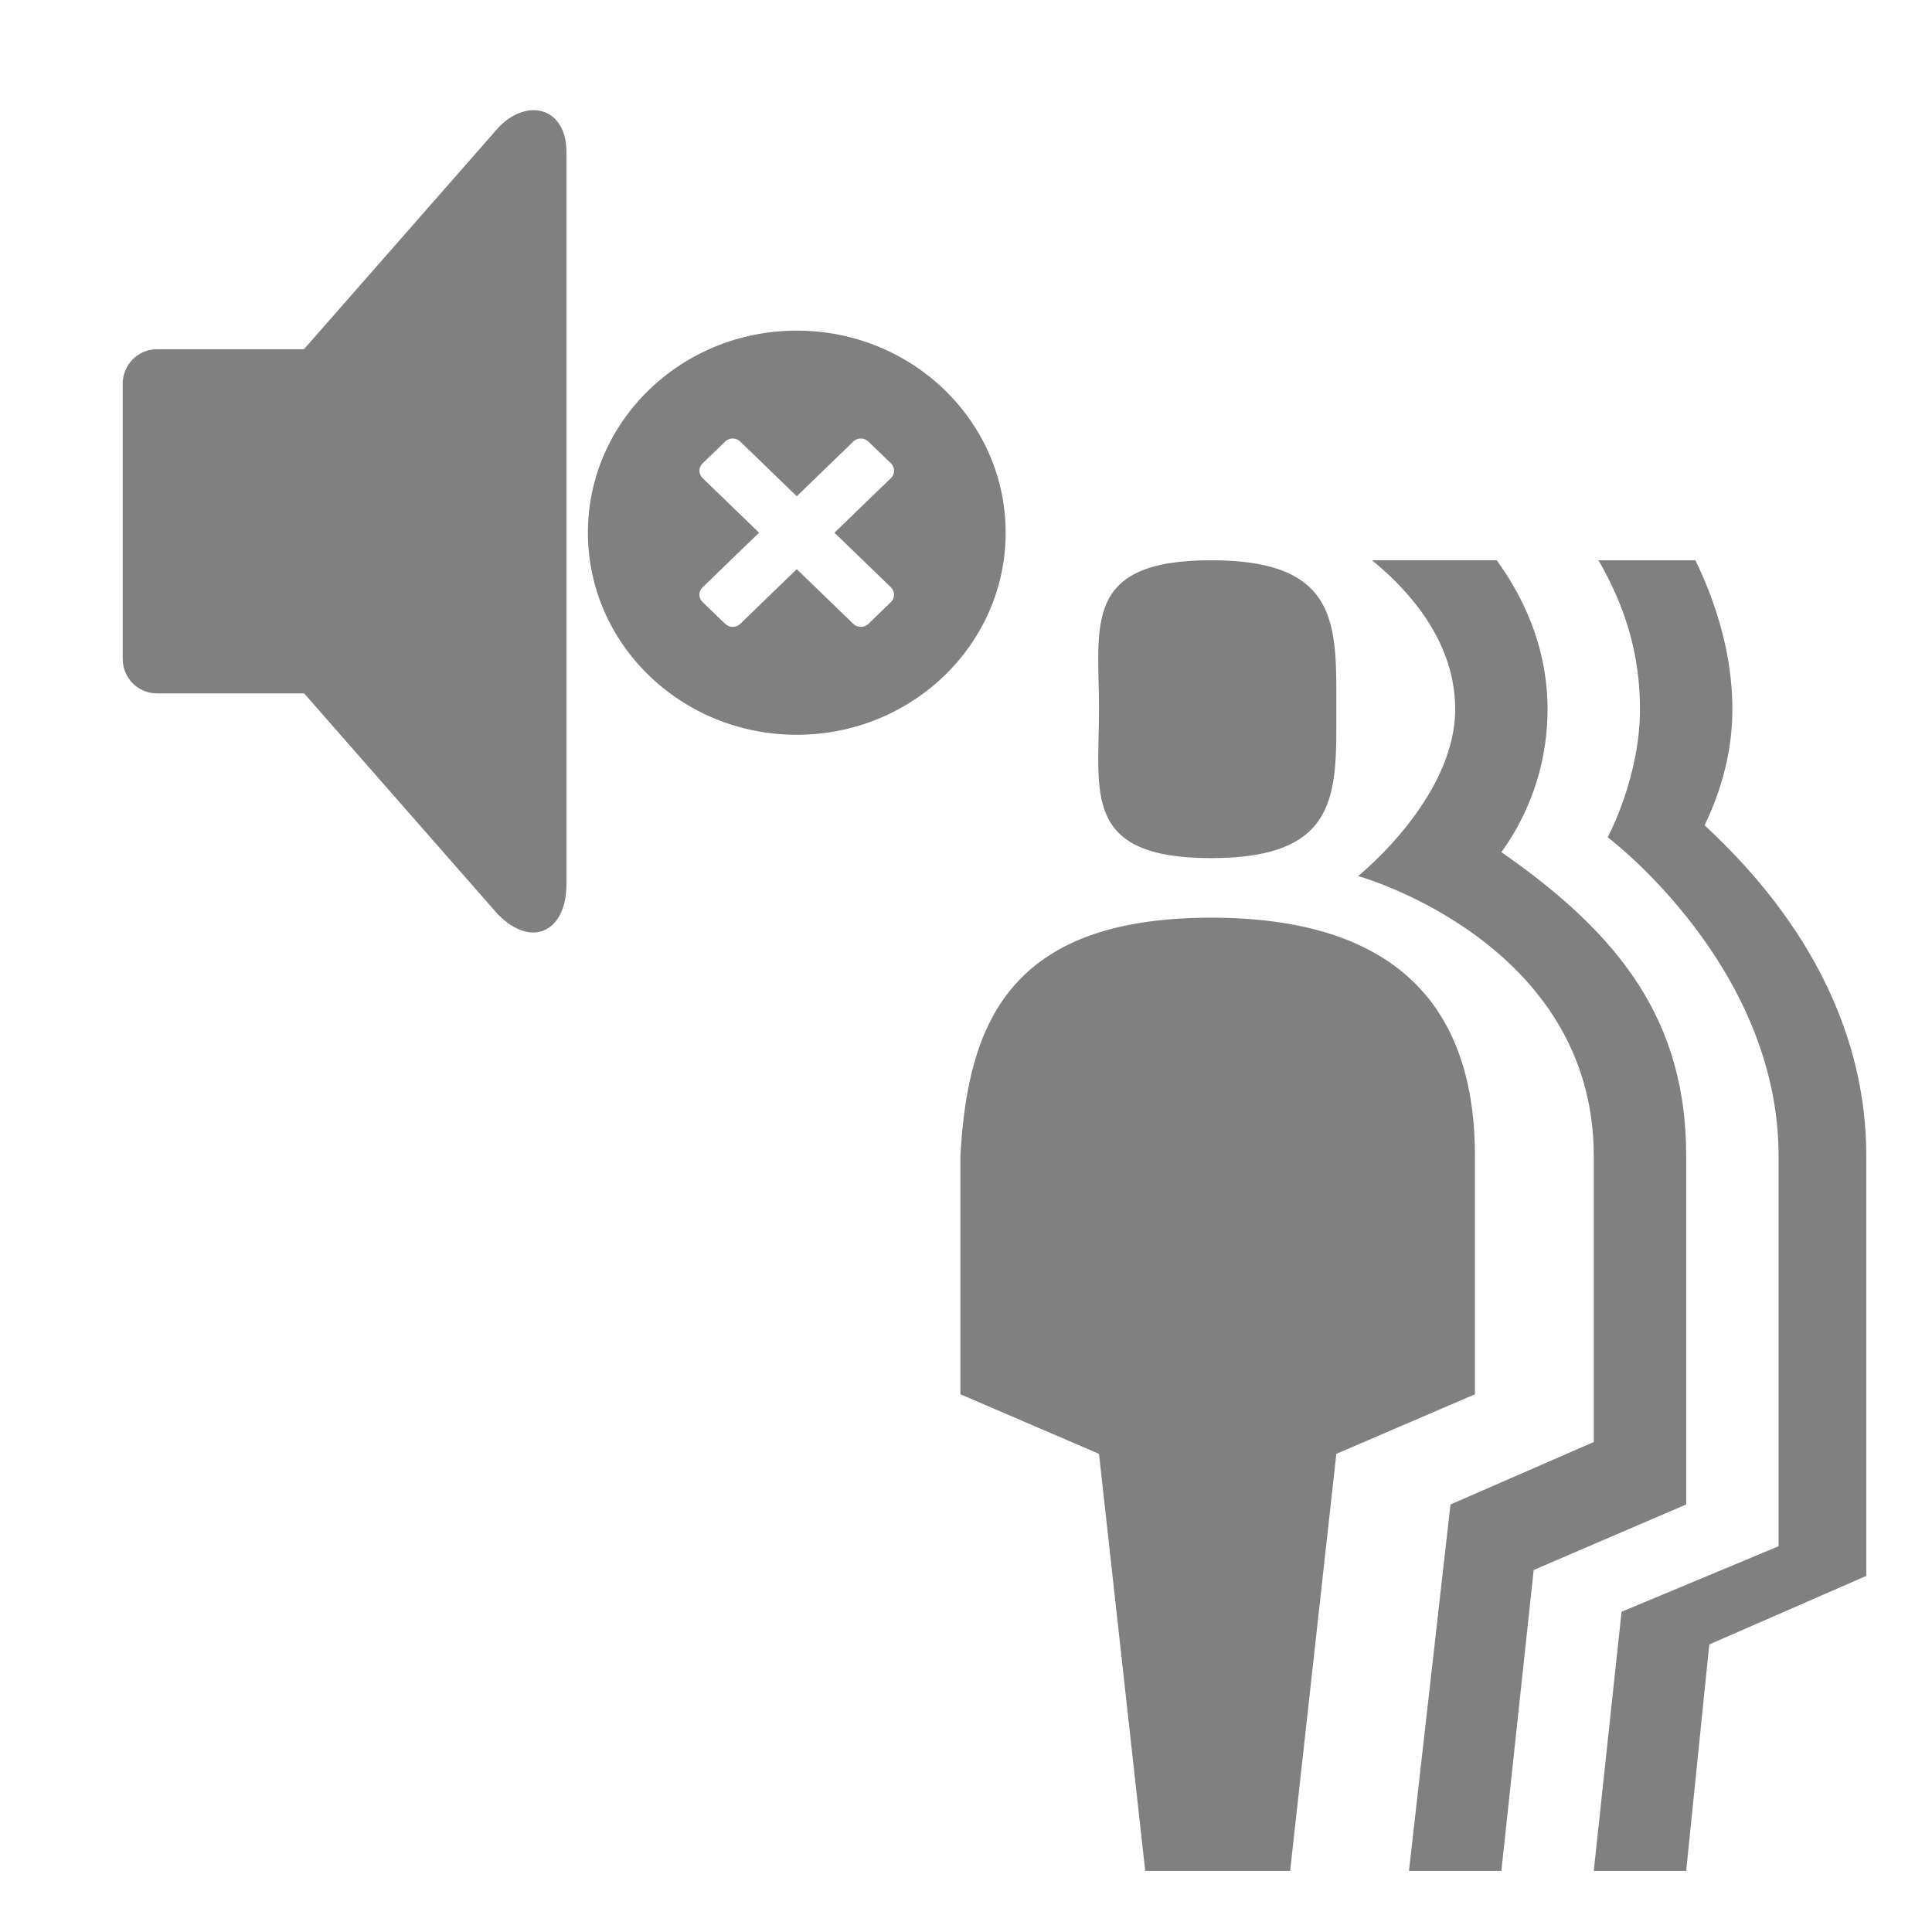
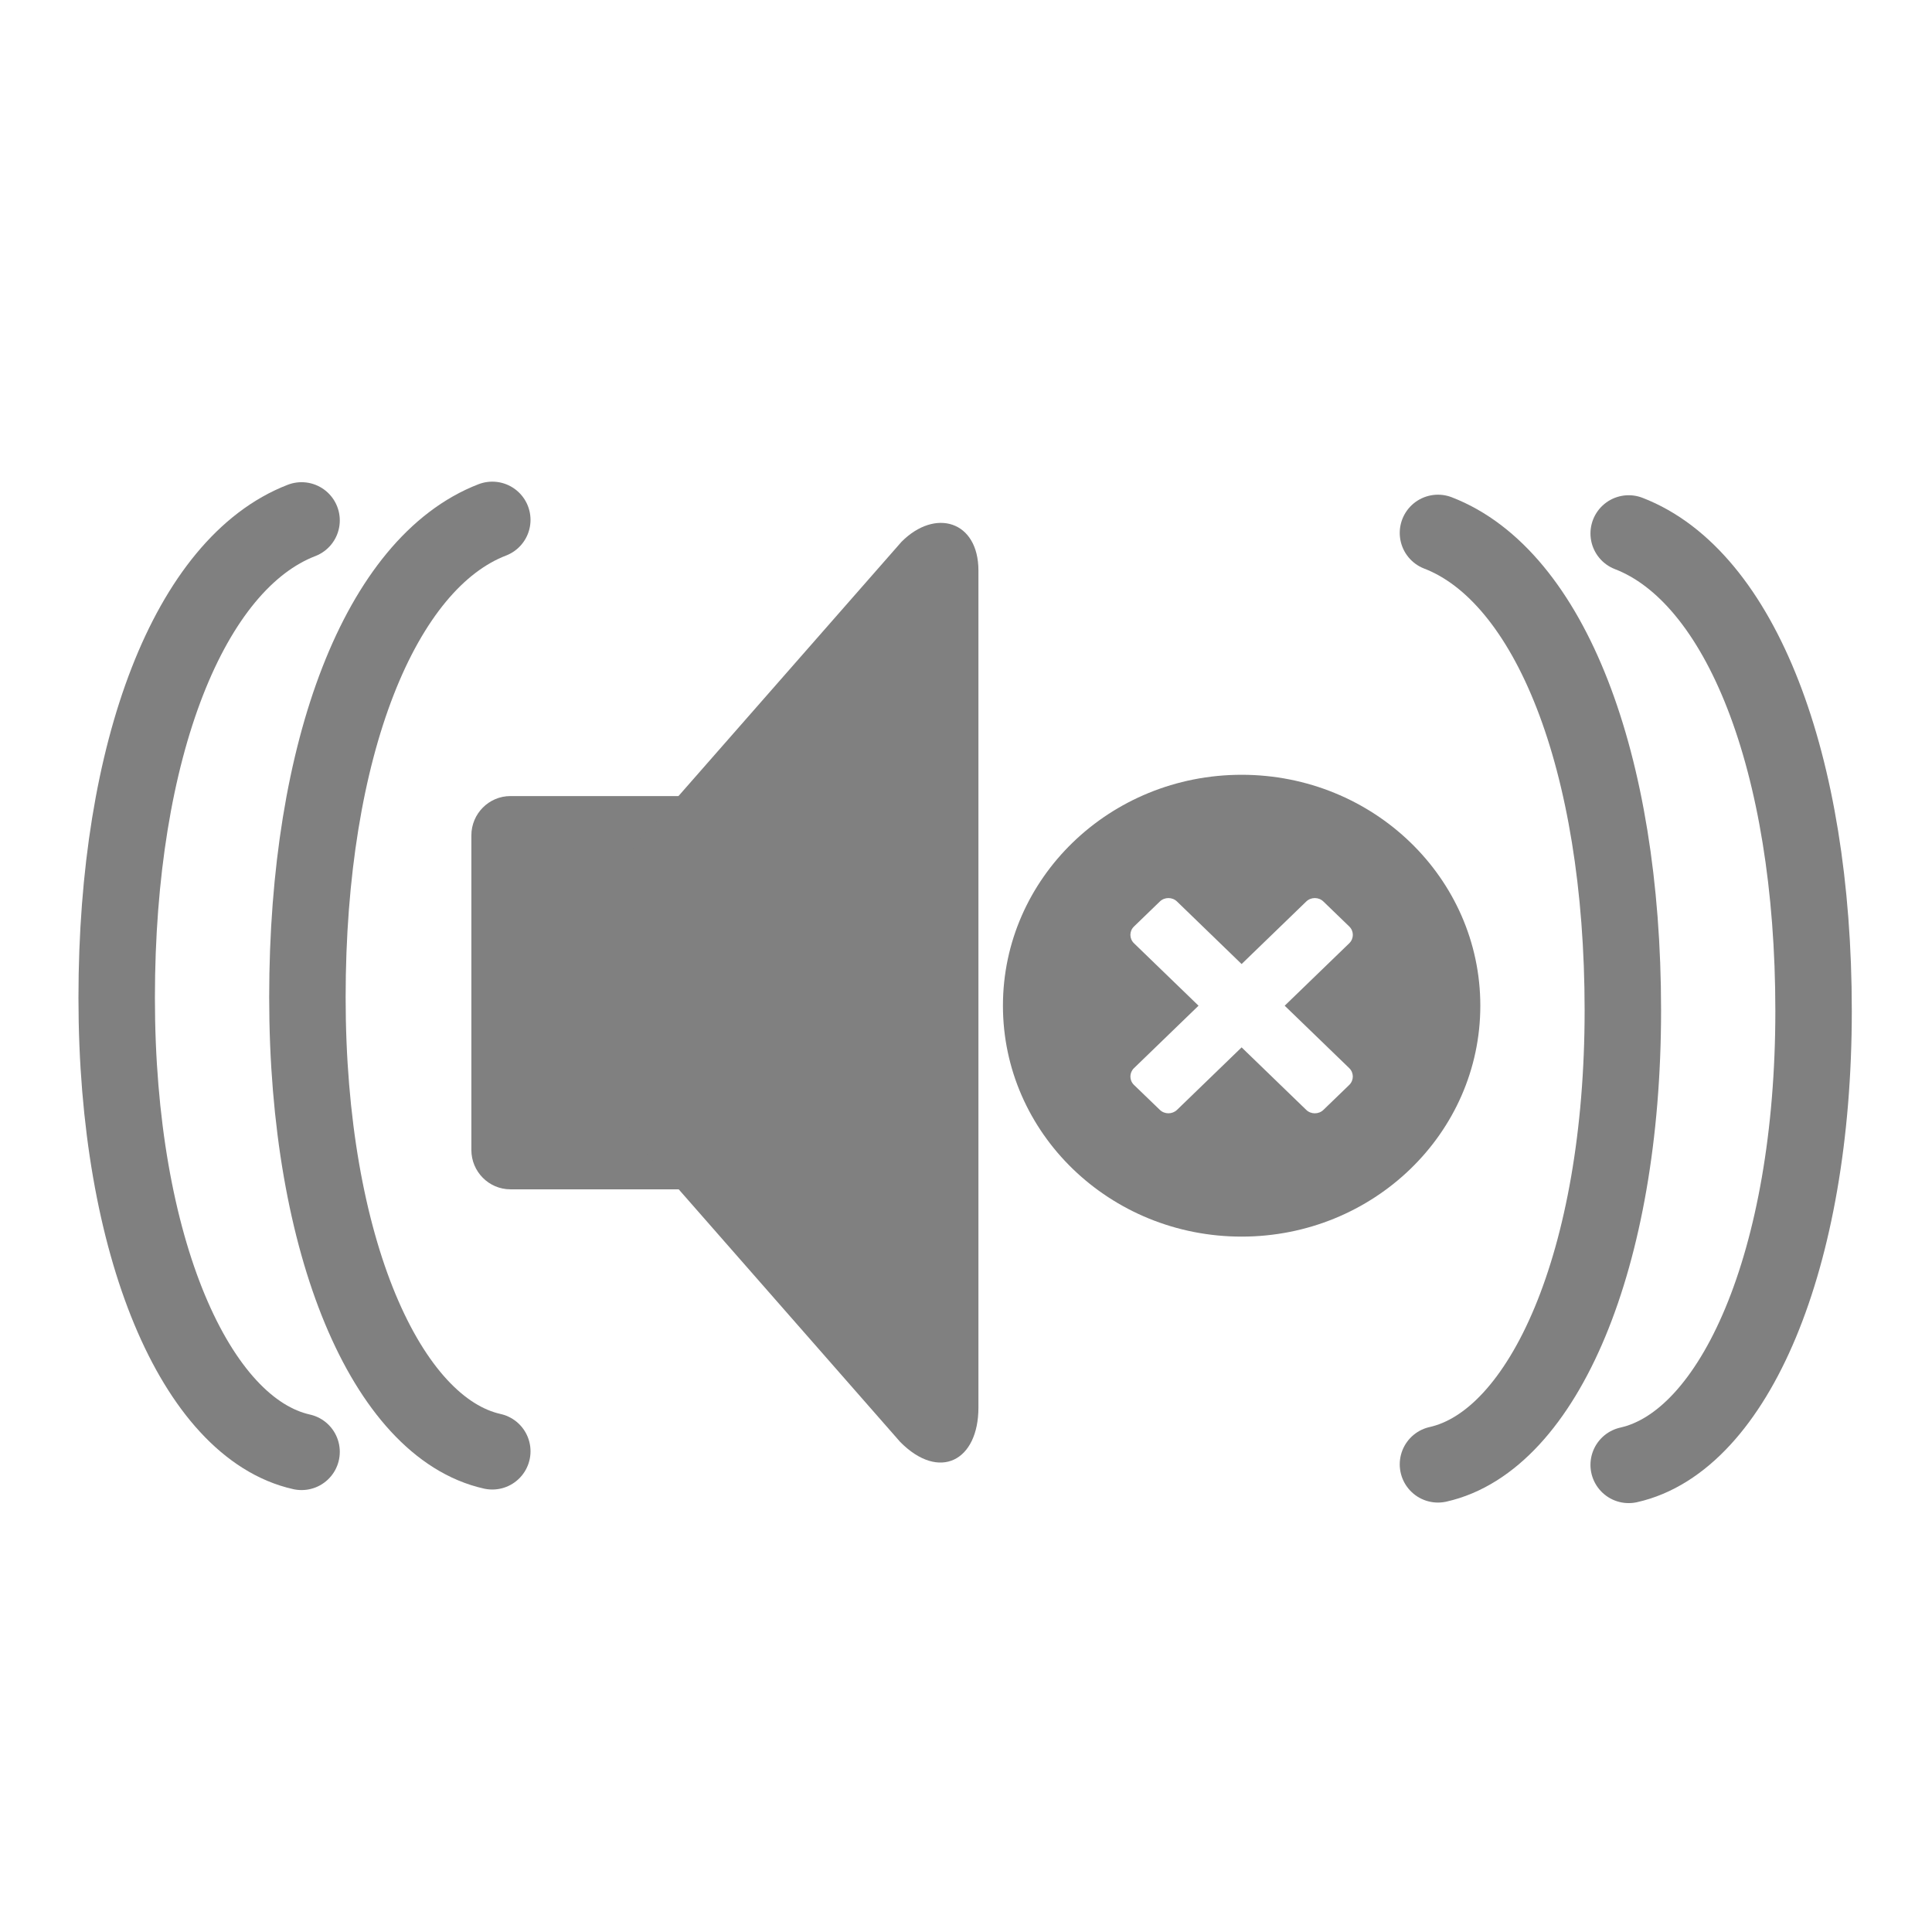
<svg xmlns="http://www.w3.org/2000/svg" version="1.1" viewBox="0 0 252 252" width="416px" height="416px" id="svg857">
  <defs id="defs861" />
-   <path d="m 56.075,85.955 c 0,2.473 -1.999,4.489 -4.452,4.489 H 20.457 c -2.453,0 -4.452,-2.016 -4.452,-4.489 V 50.044 c 0,-2.473 1.999,-4.489 4.452,-4.489 h 31.166 c 2.453,0 4.452,2.015 4.452,4.489 z" id="path880" style="fill:#808080;stroke-width:4.471" />
-   <path d="m 35.234,85.385 c -0.815,-0.705 -1.42,-2.433 -1.42,-3.923 V 54.537 c 0,-1.49 0.606,-3.25 1.42,-3.955 L 65.1,16.535 c 3.847,-3.874 8.784,-2.402 8.784,3.281 v 95.527 c 0,6.118 -4.47,8.435 -8.922,3.946 z" id="path882" style="fill:#808080;stroke-width:4.471" />
-   <path d="m 103.926,43.125 c -15.047,0 -27.244,11.8 -27.244,26.357 0,14.557 12.198,26.359 27.244,26.359 15.047,0 27.247,-11.802 27.247,-26.359 0,-14.557 -12.2,-26.357 -27.247,-26.357 z m 12.291,35.396 -2.952,2.853 c -0.54,0.525 -1.425,0.525 -1.965,0 l -7.375,-7.134 -7.373,7.132 c -0.542,0.525 -1.425,0.525 -1.967,-0.004 l -2.952,-2.847 c -0.538,-0.527 -0.538,-1.376 0,-1.905 l 7.375,-7.132 -7.373,-7.132 c -0.54,-0.527 -0.54,-1.382 0,-1.903 l 2.952,-2.855 c 0.542,-0.529 1.427,-0.529 1.967,0 l 7.37,7.134 7.375,-7.134 c 0.542,-0.529 1.427,-0.529 1.965,0 l 2.952,2.851 c 0.54,0.525 0.54,1.38 9.7e-4,1.907 l -7.375,7.132 7.375,7.132 c 0.536,0.529 0.536,1.378 -9.7e-4,1.905 z" id="path1455" style="fill:#808080;stroke-width:2.092" />
-   <path d="m 157.965,111.928 c -16.878,0 -14.616,-8.545 -14.616,-19.426 0,-10.882 -2.262,-19.426 14.616,-19.426 16.878,0 16.34,8.545 16.34,19.426 0,10.882 0.538,19.426 -16.34,19.426 z" id="path842-3" style="font-family:none;mix-blend-mode:normal;fill:#808080;fill-rule:nonzero;stroke:none;stroke-width:0.922;stroke-linecap:butt;stroke-linejoin:miter;stroke-miterlimit:10;stroke-dasharray:none;stroke-dashoffset:0" />
-   <path d="m 125.27,150.78 v 31.082 l 18.079,7.771 6.026,54.394 h 18.904 l 6.026,-54.394 18.079,-7.771 v -31.082 c 0,-17.089 -7.913,-31.082 -34.419,-31.082 -26.506,0 -31.749,14.025 -32.695,31.082 z" id="path844-0" style="font-family:none;mix-blend-mode:normal;fill:#808080;fill-rule:nonzero;stroke:none;stroke-width:0.922;stroke-linecap:butt;stroke-linejoin:miter;stroke-miterlimit:10;stroke-dasharray:none;stroke-dashoffset:0" />
-   <path d="m 219.937,196.235 v -45.454 c 0,-17.484 -8.427,-28.745 -24.105,-39.627 4.214,-5.828 6.026,-12.43 6.026,-18.652 0,-6.997 -2.401,-13.598 -6.638,-19.426 h -16.266 c 6.638,5.433 10.852,12.05 10.852,19.426 0,11.656 -12.665,21.764 -12.665,21.764 0,0 30.743,8.545 30.743,36.515 v 37.305 l -18.691,8.15 -5.414,47.792 h 12.053 l 4.214,-39.247 z" id="path846-2" style="font-family:none;mix-blend-mode:normal;fill:#808080;fill-rule:nonzero;stroke:none;stroke-width:0.922;stroke-linecap:butt;stroke-linejoin:miter;stroke-miterlimit:10;stroke-dasharray:none;stroke-dashoffset:0" />
-   <path d="m 213.911,92.501 c 0,8.939 -4.214,16.71 -4.214,16.71 0,0 22.292,16.71 22.292,41.569 v 50.903 l -20.48,8.545 -3.625,33.799 h 12.053 l 3.013,-29.534 20.48,-8.939 v -54.773 c 0,-15.541 -7.227,-30.308 -21.092,-43.132 2.425,-5.039 3.625,-10.093 3.625,-15.146 0,-6.602 -1.813,-13.204 -4.826,-19.426 h -12.641 c 3.602,6.222 5.414,12.43 5.414,19.426 z" id="path848-8" style="font-family:none;mix-blend-mode:normal;fill:#808080;fill-rule:nonzero;stroke:none;stroke-width:0.922;stroke-linecap:butt;stroke-linejoin:miter;stroke-miterlimit:10;stroke-dasharray:none;stroke-dashoffset:0" />
+   <path d="m 107.272,150 c 0,2.826 -2.284,5.129 -5.088,5.129 H 66.571 c -2.803,0 -5.088,-2.303 -5.088,-5.129 v -41.035 c 0,-2.826 2.284,-5.129 5.088,-5.129 h 35.613 c 2.803,0 5.088,2.303 5.088,5.129 z" id="path880" style="fill:#808080;stroke-width:5.108" />
+   <path d="m 83.457,149.348 c -0.931,-0.805 -1.623,-2.78 -1.623,-4.483 v -30.766 c 0,-1.703 0.692,-3.714 1.623,-4.519 L 117.584,70.674 c 4.396,-4.427 10.038,-2.744 10.038,3.75 V 183.582 c 0,6.991 -5.108,9.638 -10.195,4.509 z" id="path882" style="fill:#808080;stroke-width:5.108" />
+   <path d="m 161.95,101.059 c -17.194,0 -31.132,13.484 -31.132,30.118 0,16.634 13.938,30.12 31.132,30.12 17.194,0 31.135,-13.486 31.135,-30.12 0,-16.634 -13.94,-30.118 -31.135,-30.118 z m 14.045,40.447 -3.373,3.26 c -0.617,0.599 -1.628,0.599 -2.245,0 l -8.427,-8.152 -8.425,8.15 c -0.62,0.599 -1.628,0.599 -2.248,-0.005 l -3.373,-3.253 c -0.615,-0.602 -0.615,-1.573 0,-2.177 l 8.427,-8.15 -8.425,-8.15 c -0.617,-0.602 -0.617,-1.58 0,-2.174 l 3.373,-3.263 c 0.62,-0.604 1.63,-0.604 2.248,0 l 8.422,8.152 8.427,-8.152 c 0.62,-0.604 1.63,-0.604 2.245,0 l 3.373,3.258 c 0.617,0.599 0.617,1.577 0.001,2.179 l -8.427,8.15 8.427,8.15 c 0.612,0.604 0.612,1.575 -0.001,2.177 z" id="path1455" style="fill:#808080;stroke-width:2.39" />
+   <path style="fill:none;stroke:#808080;stroke-width:9.972;stroke-linecap:round;stroke-linejoin:round;stroke-miterlimit:10;stroke-opacity:1" d="m 187.561,191.001 c 13.749,-3.074 24.115,-26.653 24.115,-59.22 0,-32.567 -9.561,-56.654 -24.115,-62.27" id="path832" />
+   <path style="fill:none;stroke:#808080;stroke-width:9.972;stroke-linecap:round;stroke-linejoin:round;stroke-miterlimit:10;stroke-opacity:1" d="m 212.438,191.072 c 13.749,-3.074 24.115,-26.653 24.115,-59.22 0,-32.567 -9.561,-56.654 -24.115,-62.27" id="path832-4" />
+   <path style="fill:none;stroke:#808080;stroke-width:9.972;stroke-linecap:round;stroke-linejoin:round;stroke-miterlimit:10;stroke-opacity:1" d="m 64.212,189.3 c -13.749,-3.074 -24.115,-26.653 -24.115,-59.22 0,-32.567 9.561,-56.654 24.115,-62.27" id="path832-6" />
+   <path style="fill:none;stroke:#808080;stroke-width:9.972;stroke-linecap:round;stroke-linejoin:round;stroke-miterlimit:10;stroke-opacity:1" d="m 39.335,189.371 c -13.749,-3.074 -24.115,-26.653 -24.115,-59.22 0,-32.567 9.561,-56.654 24.115,-62.27" id="path832-4-5" />
</svg>
